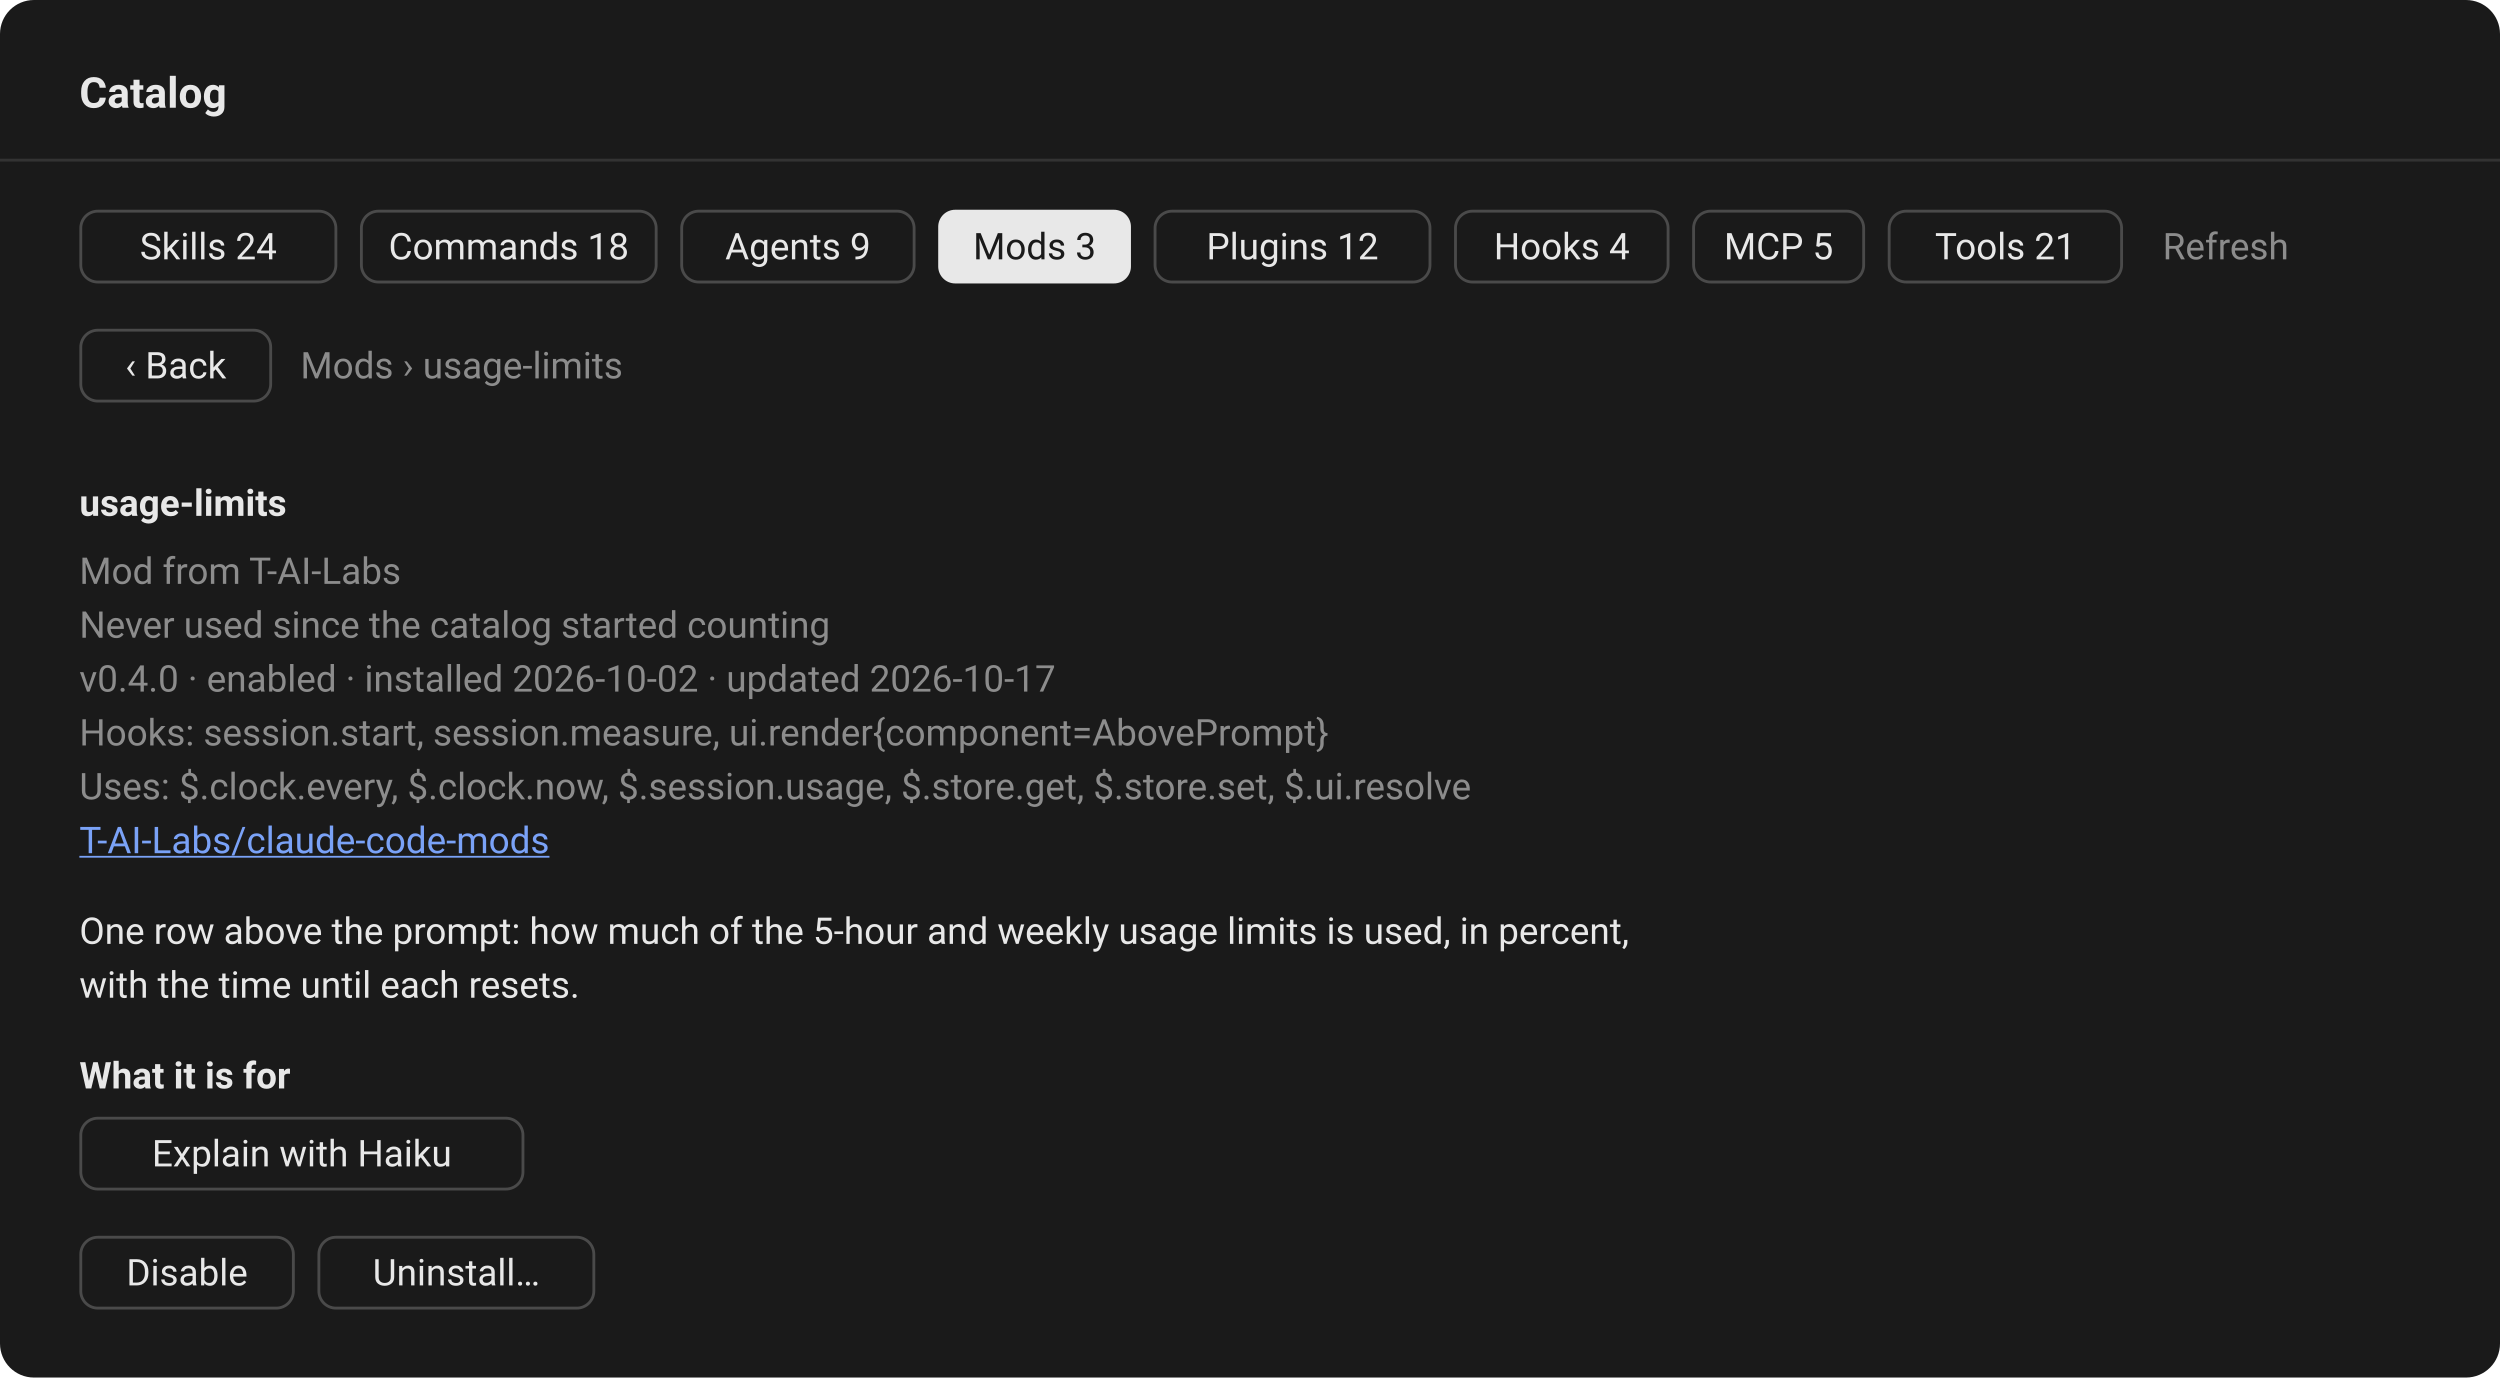
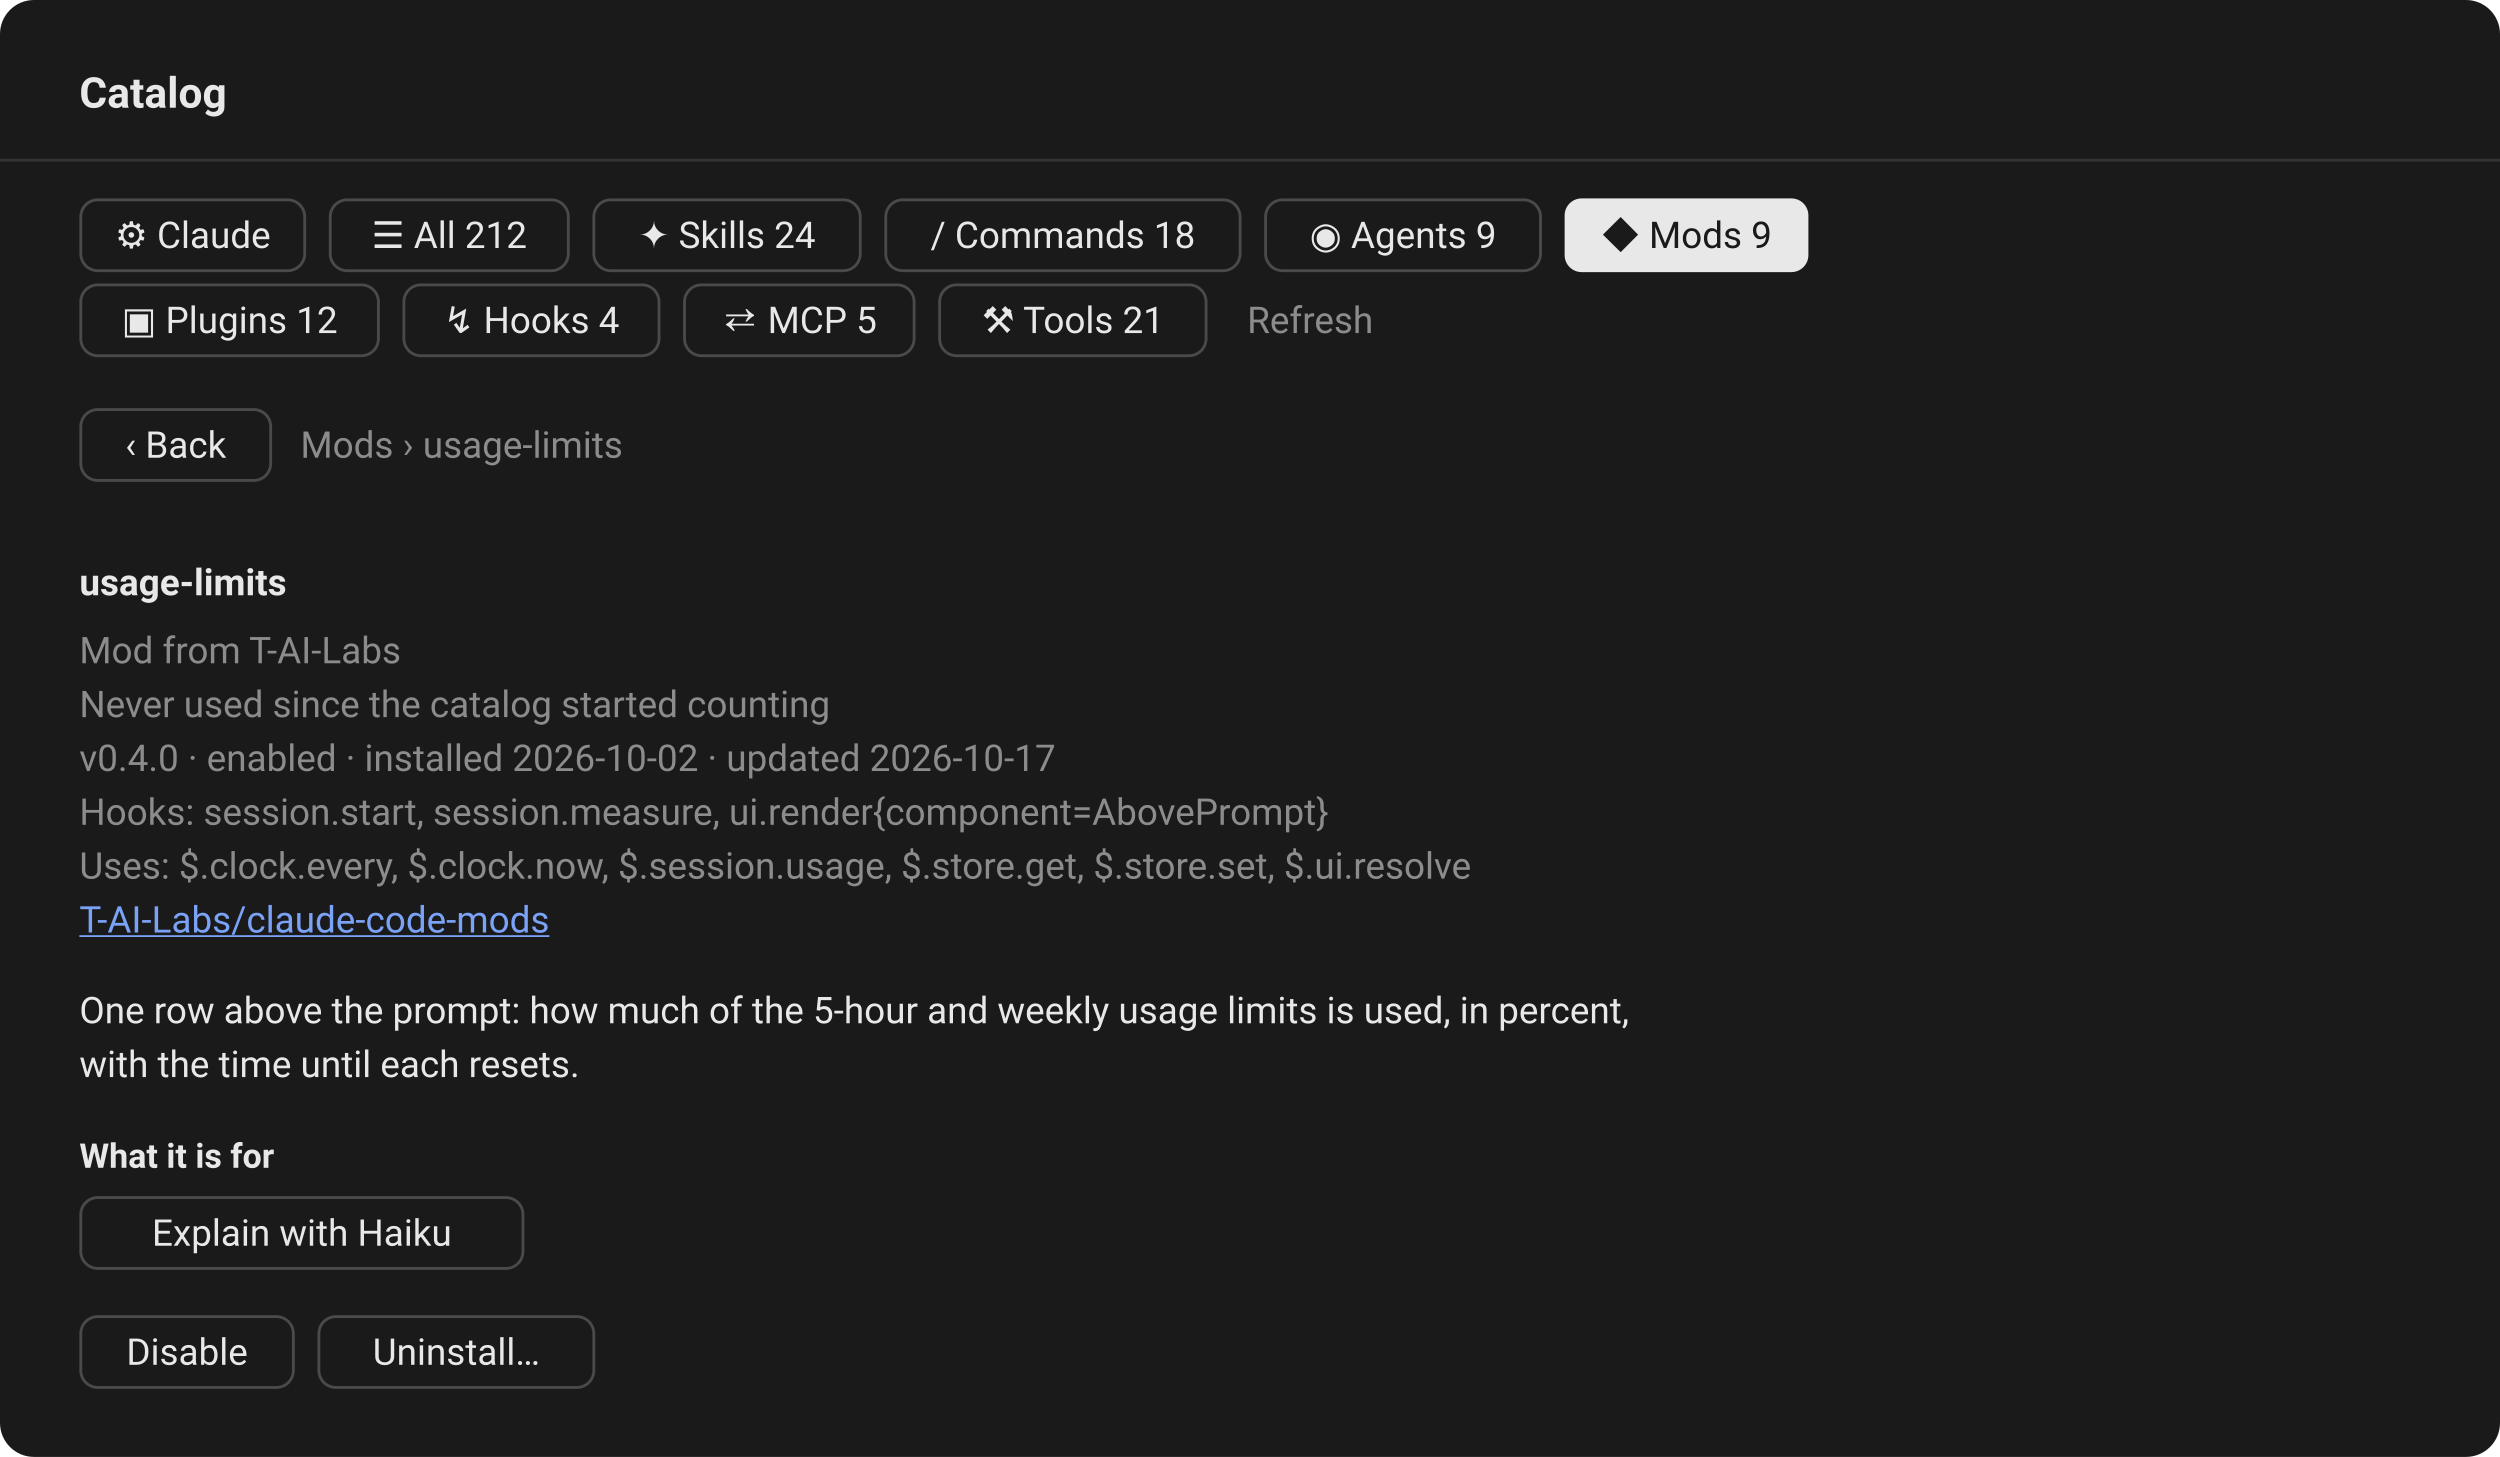
- <svg xmlns="http://www.w3.org/2000/svg" viewBox="0 0 882 486" width="882" height="486" role="img" aria-labelledby="t d">
-   <rect width="882" height="486" rx="12" fill="#1a1a1a" />
+ <svg xmlns="http://www.w3.org/2000/svg" viewBox="0 0 882 514" width="882" height="514" role="img" aria-labelledby="t d">
+   <rect width="882" height="514" rx="12" fill="#1a1a1a" />
  <g font-family="system-ui, -apple-system, 'Segoe UI', Roboto, 'Helvetica Neue', Arial, sans-serif" font-size="13">
    <text x="28" y="38" fill="#e8e8e8" font-weight="600" font-size="15">Catalog</text>
    <line x1="0" y1="56.5" x2="882" y2="56.5" stroke="#333333" />
-     <rect x="28.5" y="74.5" width="90" height="25" rx="6" fill="none" stroke="#4a4a4a" />
-     <text x="73.5" y="91.5" fill="#e8e8e8" text-anchor="middle">Skills 24</text>
-     <rect x="127.5" y="74.5" width="104" height="25" rx="6" fill="none" stroke="#4a4a4a" />
-     <text x="179.5" y="91.5" fill="#e8e8e8" text-anchor="middle">Commands 18</text>
-     <rect x="240.5" y="74.5" width="82" height="25" rx="6" fill="none" stroke="#4a4a4a" />
-     <text x="281.5" y="91.5" fill="#e8e8e8" text-anchor="middle">Agents 9</text>
-     <rect x="331" y="74" width="68" height="26" rx="6" fill="#e8e8e8" />
-     <text x="365.0" y="91.5" fill="#1a1a1a" text-anchor="middle">Mods 3</text>
-     <rect x="407.5" y="74.5" width="97" height="25" rx="6" fill="none" stroke="#4a4a4a" />
-     <text x="456.0" y="91.5" fill="#e8e8e8" text-anchor="middle">Plugins 12</text>
-     <rect x="513.5" y="74.5" width="75" height="25" rx="6" fill="none" stroke="#4a4a4a" />
-     <text x="551.0" y="91.5" fill="#e8e8e8" text-anchor="middle">Hooks 4</text>
-     <rect x="597.5" y="74.5" width="60" height="25" rx="6" fill="none" stroke="#4a4a4a" />
-     <text x="627.5" y="91.5" fill="#e8e8e8" text-anchor="middle">MCP 5</text>
-     <rect x="666.5" y="74.5" width="82" height="25" rx="6" fill="none" stroke="#4a4a4a" />
-     <text x="707.5" y="91.5" fill="#e8e8e8" text-anchor="middle">Tools 21</text>
-     <text x="763" y="91.5" fill="#8c8c8c">Refresh</text>
-     <rect x="28.5" y="116.5" width="67" height="25" rx="6" fill="none" stroke="#4a4a4a" />
-     <text x="62.0" y="133.5" fill="#e8e8e8" text-anchor="middle">‹ Back</text>
-     <text x="106" y="133.5" fill="#8c8c8c">Mods › usage-limits</text>
-     <text x="28" y="182" fill="#e8e8e8" font-weight="600">usage-limits</text>
-     <text x="28" y="206" fill="#8c8c8c">Mod from T-AI-Labs</text>
-     <text x="28" y="225" fill="#8c8c8c">Never used since the catalog started counting</text>
-     <text x="28" y="244" fill="#8c8c8c">v0.4.0 · enabled · installed 2026-10-02 · updated 2026-10-17</text>
-     <text x="28" y="263" fill="#8c8c8c">Hooks: session.start, session.measure, ui.render{component=AbovePrompt}</text>
-     <text x="28" y="282" fill="#8c8c8c">Uses: $.clock.every, $.clock.now, $.session.usage, $.store.get, $.store.set, $.ui.resolve</text>
-     <text x="28" y="301" fill="#7aa2f7" text-decoration="underline">T-AI-Labs/claude-code-mods</text>
-     <text x="28" y="333" fill="#e8e8e8">One row above the prompt: how much of the 5-hour and weekly usage limits is used, in percent,</text>
-     <text x="28" y="352" fill="#e8e8e8">with the time until each resets.</text>
-     <text x="28" y="384" fill="#e8e8e8" font-weight="600">What it is for</text>
-     <rect x="28.5" y="394.5" width="156" height="25" rx="6" fill="none" stroke="#4a4a4a" />
-     <text x="106.5" y="411.5" fill="#e8e8e8" text-anchor="middle">Explain with Haiku</text>
-     <rect x="28.5" y="436.5" width="75" height="25" rx="6" fill="none" stroke="#4a4a4a" />
-     <text x="66.0" y="453.5" fill="#e8e8e8" text-anchor="middle">Disable</text>
-     <rect x="112.5" y="436.5" width="97" height="25" rx="6" fill="none" stroke="#4a4a4a" />
-     <text x="161.0" y="453.5" fill="#e8e8e8" text-anchor="middle">Uninstall…</text>
+     <rect x="28.5" y="70.5" width="79" height="25" rx="6" fill="none" stroke="#4a4a4a" />
+     <text x="68" y="87.5" fill="#e8e8e8" text-anchor="middle">⚙ Claude</text>
+     <rect x="116.5" y="70.5" width="84" height="25" rx="6" fill="none" stroke="#4a4a4a" />
+     <text x="158.5" y="87.5" fill="#e8e8e8" text-anchor="middle">☰ All 212</text>
+     <rect x="209.5" y="70.5" width="94" height="25" rx="6" fill="none" stroke="#4a4a4a" />
+     <text x="256.5" y="87.5" fill="#e8e8e8" text-anchor="middle">✦ Skills 24</text>
+     <rect x="312.5" y="70.5" width="125" height="25" rx="6" fill="none" stroke="#4a4a4a" />
+     <text x="375" y="87.5" fill="#e8e8e8" text-anchor="middle">/ Commands 18</text>
+     <rect x="446.5" y="70.5" width="97" height="25" rx="6" fill="none" stroke="#4a4a4a" />
+     <text x="495" y="87.5" fill="#e8e8e8" text-anchor="middle">◉ Agents 9</text>
+     <rect x="552" y="70" width="86" height="26" rx="6" fill="#e8e8e8" />
+     <text x="595" y="87.5" fill="#1a1a1a" text-anchor="middle">◆ Mods 9</text>
+     <rect x="28.5" y="100.5" width="105" height="25" rx="6" fill="none" stroke="#4a4a4a" />
+     <text x="81" y="117.5" fill="#e8e8e8" text-anchor="middle">▣ Plugins 12</text>
+     <rect x="142.5" y="100.5" width="90" height="25" rx="6" fill="none" stroke="#4a4a4a" />
+     <text x="187.5" y="117.5" fill="#e8e8e8" text-anchor="middle">↯ Hooks 4</text>
+     <rect x="241.5" y="100.5" width="81" height="25" rx="6" fill="none" stroke="#4a4a4a" />
+     <text x="282" y="117.5" fill="#e8e8e8" text-anchor="middle">⇄ MCP 5</text>
+     <rect x="331.5" y="100.5" width="94" height="25" rx="6" fill="none" stroke="#4a4a4a" />
+     <text x="378.5" y="117.5" fill="#e8e8e8" text-anchor="middle">⚒ Tools 21</text>
+     <text x="440" y="117.5" fill="#8c8c8c">Refresh</text>
+     <g transform="translate(0 28)">
+       <rect x="28.5" y="116.5" width="67" height="25" rx="6" fill="none" stroke="#4a4a4a" />
+       <text x="62.0" y="133.5" fill="#e8e8e8" text-anchor="middle">‹ Back</text>
+       <text x="106" y="133.5" fill="#8c8c8c">Mods › usage-limits</text>
+       <text x="28" y="182" fill="#e8e8e8" font-weight="600">usage-limits</text>
+       <text x="28" y="206" fill="#8c8c8c">Mod from T-AI-Labs</text>
+       <text x="28" y="225" fill="#8c8c8c">Never used since the catalog started counting</text>
+       <text x="28" y="244" fill="#8c8c8c">v0.4.0 · enabled · installed 2026-10-02 · updated 2026-10-17</text>
+       <text x="28" y="263" fill="#8c8c8c">Hooks: session.start, session.measure, ui.render{component=AbovePrompt}</text>
+       <text x="28" y="282" fill="#8c8c8c">Uses: $.clock.every, $.clock.now, $.session.usage, $.store.get, $.store.set, $.ui.resolve</text>
+       <text x="28" y="301" fill="#7aa2f7" text-decoration="underline">T-AI-Labs/claude-code-mods</text>
+       <text x="28" y="333" fill="#e8e8e8">One row above the prompt: how much of the 5-hour and weekly usage limits is used, in percent,</text>
+       <text x="28" y="352" fill="#e8e8e8">with the time until each resets.</text>
+       <text x="28" y="384" fill="#e8e8e8" font-weight="600" font-size="12">What it is for</text>
+       <rect x="28.5" y="394.5" width="156" height="25" rx="6" fill="none" stroke="#4a4a4a" />
+       <text x="106.5" y="411.5" fill="#e8e8e8" text-anchor="middle">Explain with Haiku</text>
+       <rect x="28.5" y="436.5" width="75" height="25" rx="6" fill="none" stroke="#4a4a4a" />
+       <text x="66.0" y="453.5" fill="#e8e8e8" text-anchor="middle">Disable</text>
+       <rect x="112.5" y="436.5" width="97" height="25" rx="6" fill="none" stroke="#4a4a4a" />
+       <text x="161.0" y="453.5" fill="#e8e8e8" text-anchor="middle">Uninstall…</text>
+     </g>
  </g>
</svg>
